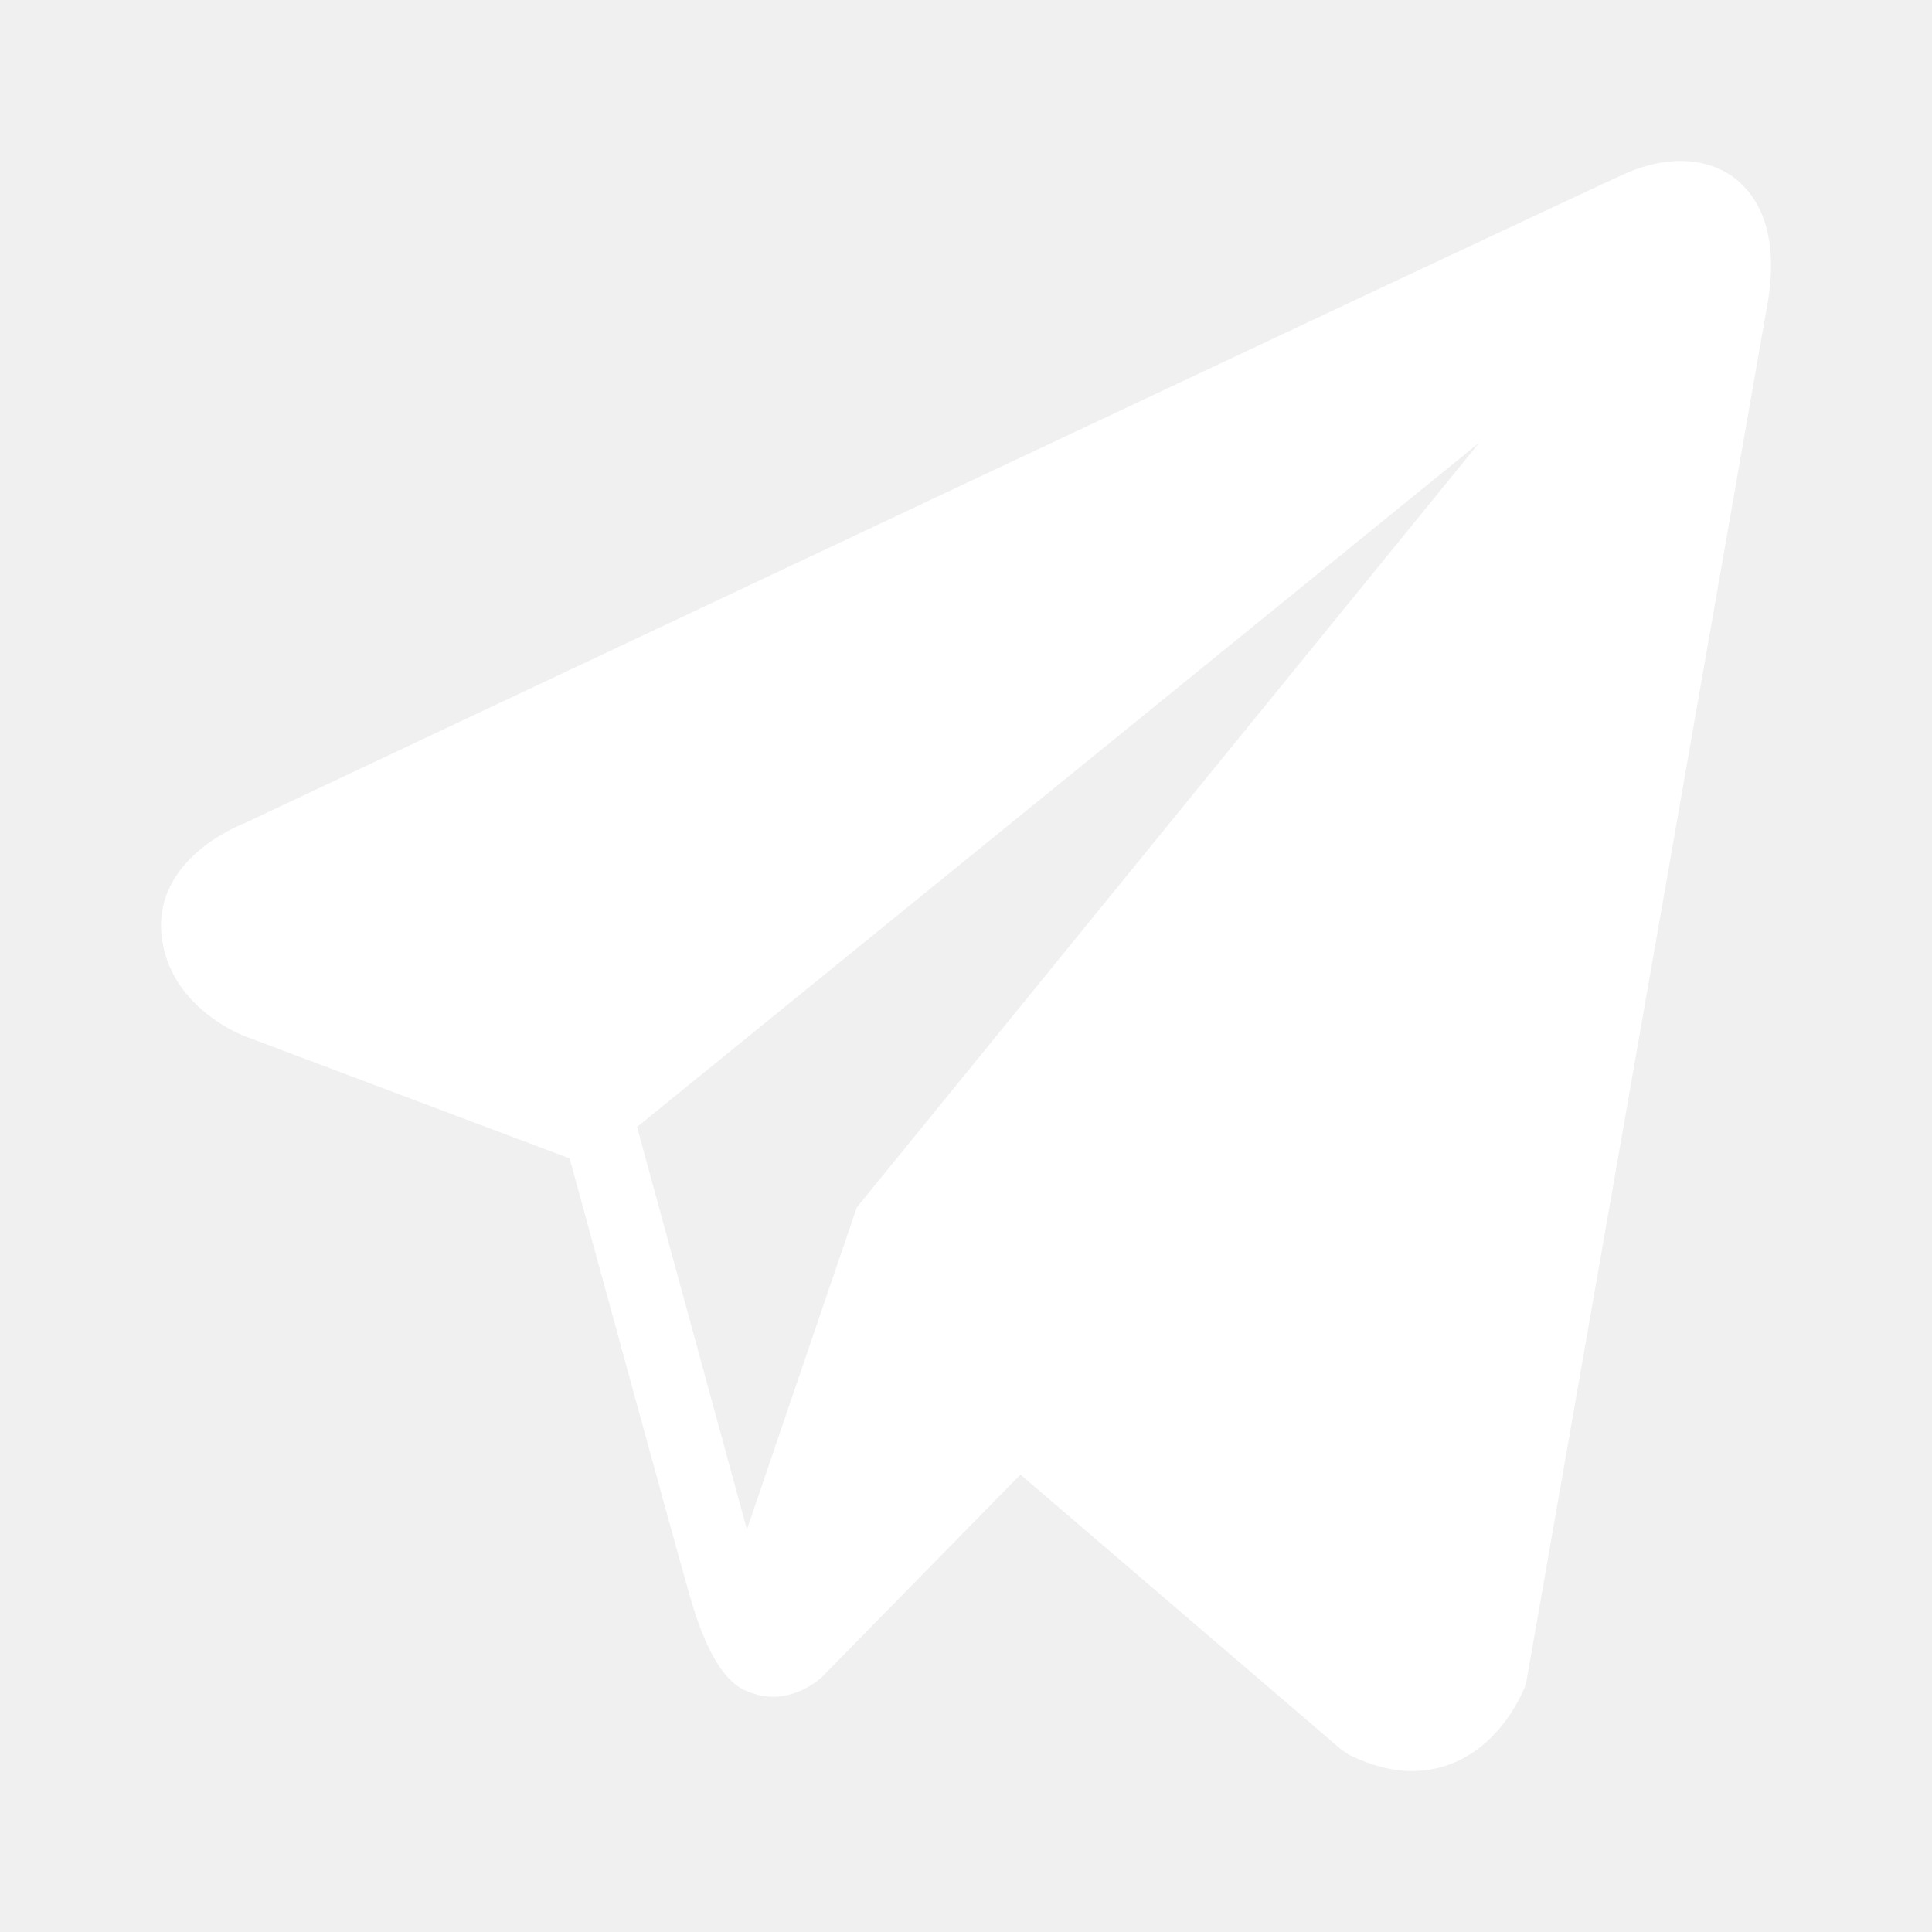
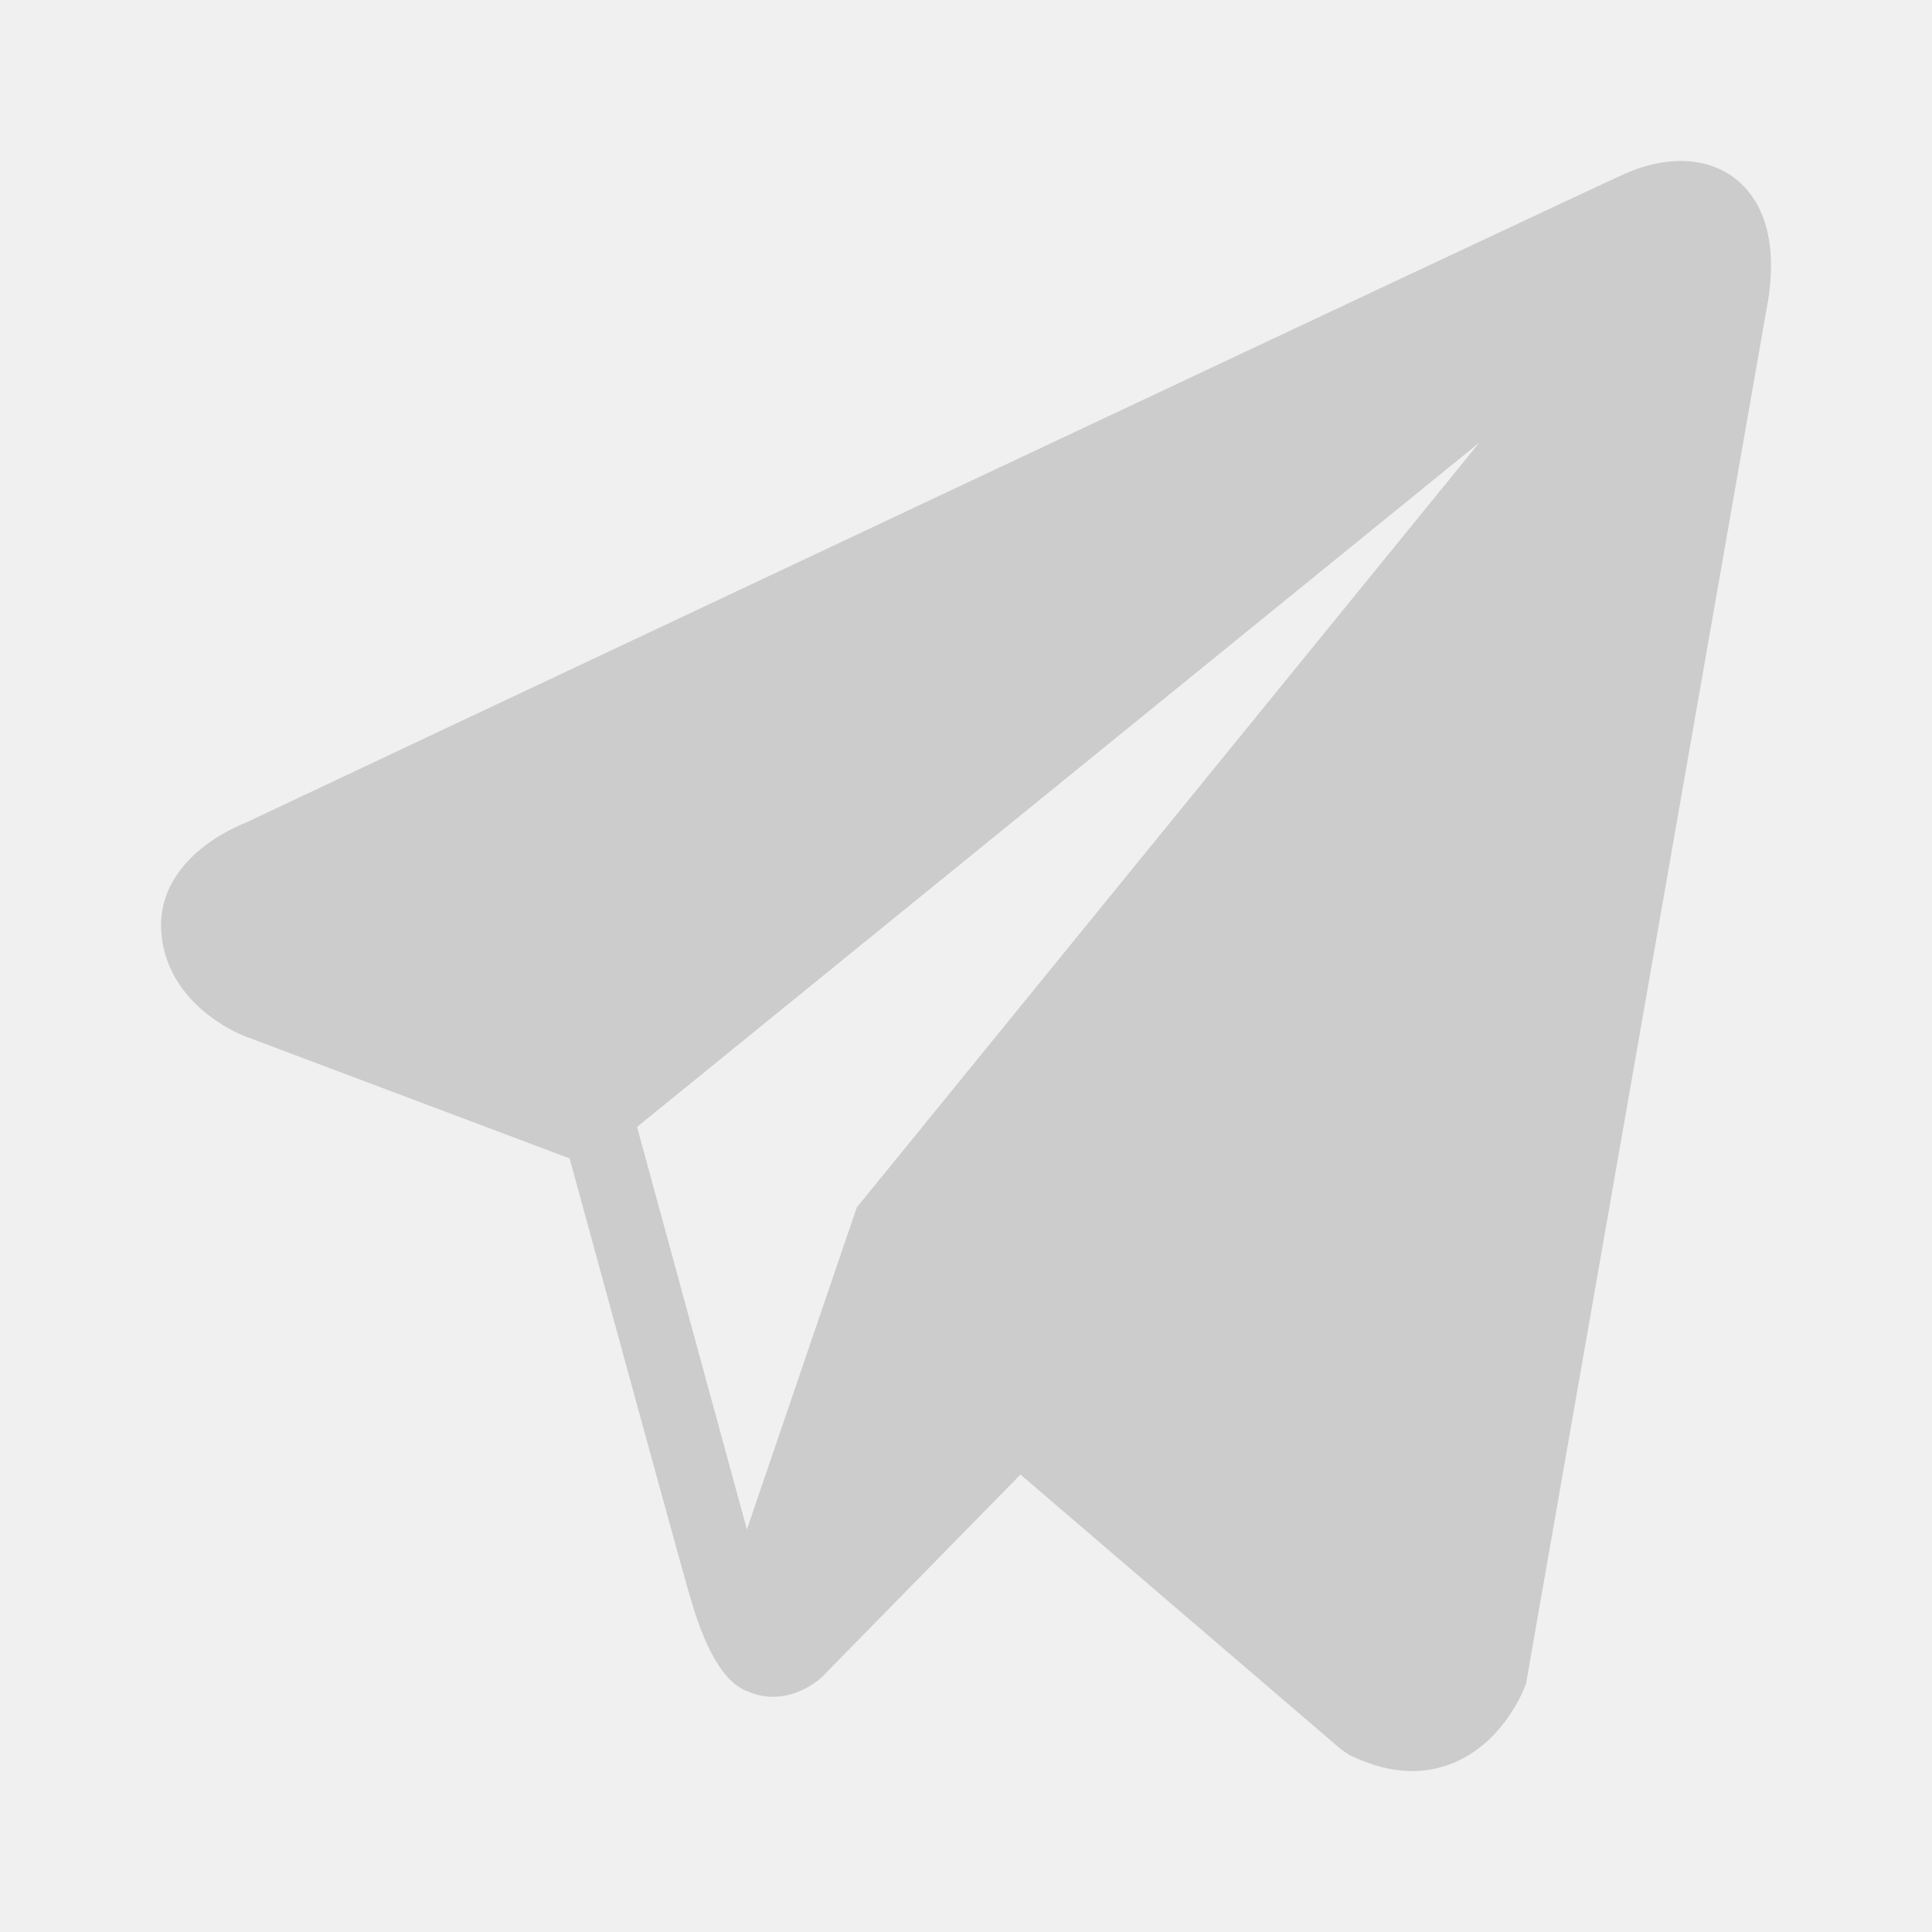
<svg xmlns="http://www.w3.org/2000/svg" fill="#000000" viewBox="0 0 30 30" width="30" height="30" version="1.1" id="svg256">
  <defs id="defs260" />
-   <path d="M 27.028,2.844 C 26.601,2.446 25.932,2.389 25.239,2.695 h -0.001 C 24.51,3.016 4.62,12.394 3.811,12.777 c -0.147,0.056 -1.433,0.584 -1.301,1.759 0.118,1.059 1.152,1.498 1.278,1.549 l 5.057,1.903 c 0.335,1.228 1.572,5.756 1.846,6.724 0.171,0.603 0.449,1.396 0.936,1.559 0.428,0.181 0.853,0.016 1.128,-0.222 l 3.091,-3.152 4.991,4.278 0.119,0.078 c 0.339,0.165 0.664,0.248 0.973,0.248 0.239,0 0.469,-0.049 0.689,-0.148 0.748,-0.338 1.047,-1.121 1.078,-1.209 L 27.423,4.844 C 27.65,3.707 27.334,3.128 27.028,2.844 Z M 13.304,18.749 11.598,23.749 9.892,17.499 22.97,6.874 Z" id="path254" style="stroke-width:0.596;fill:#ffffff" />
+   <path d="M 27.028,2.844 C 26.601,2.446 25.932,2.389 25.239,2.695 h -0.001 C 24.51,3.016 4.62,12.394 3.811,12.777 c -0.147,0.056 -1.433,0.584 -1.301,1.759 0.118,1.059 1.152,1.498 1.278,1.549 l 5.057,1.903 c 0.335,1.228 1.572,5.756 1.846,6.724 0.171,0.603 0.449,1.396 0.936,1.559 0.428,0.181 0.853,0.016 1.128,-0.222 l 3.091,-3.152 4.991,4.278 0.119,0.078 c 0.339,0.165 0.664,0.248 0.973,0.248 0.239,0 0.469,-0.049 0.689,-0.148 0.748,-0.338 1.047,-1.121 1.078,-1.209 L 27.423,4.844 C 27.65,3.707 27.334,3.128 27.028,2.844 Z M 13.304,18.749 11.598,23.749 9.892,17.499 22.97,6.874 Z" id="path254" style="stroke-width:0.596;fill:#cccccc" />
</svg>
